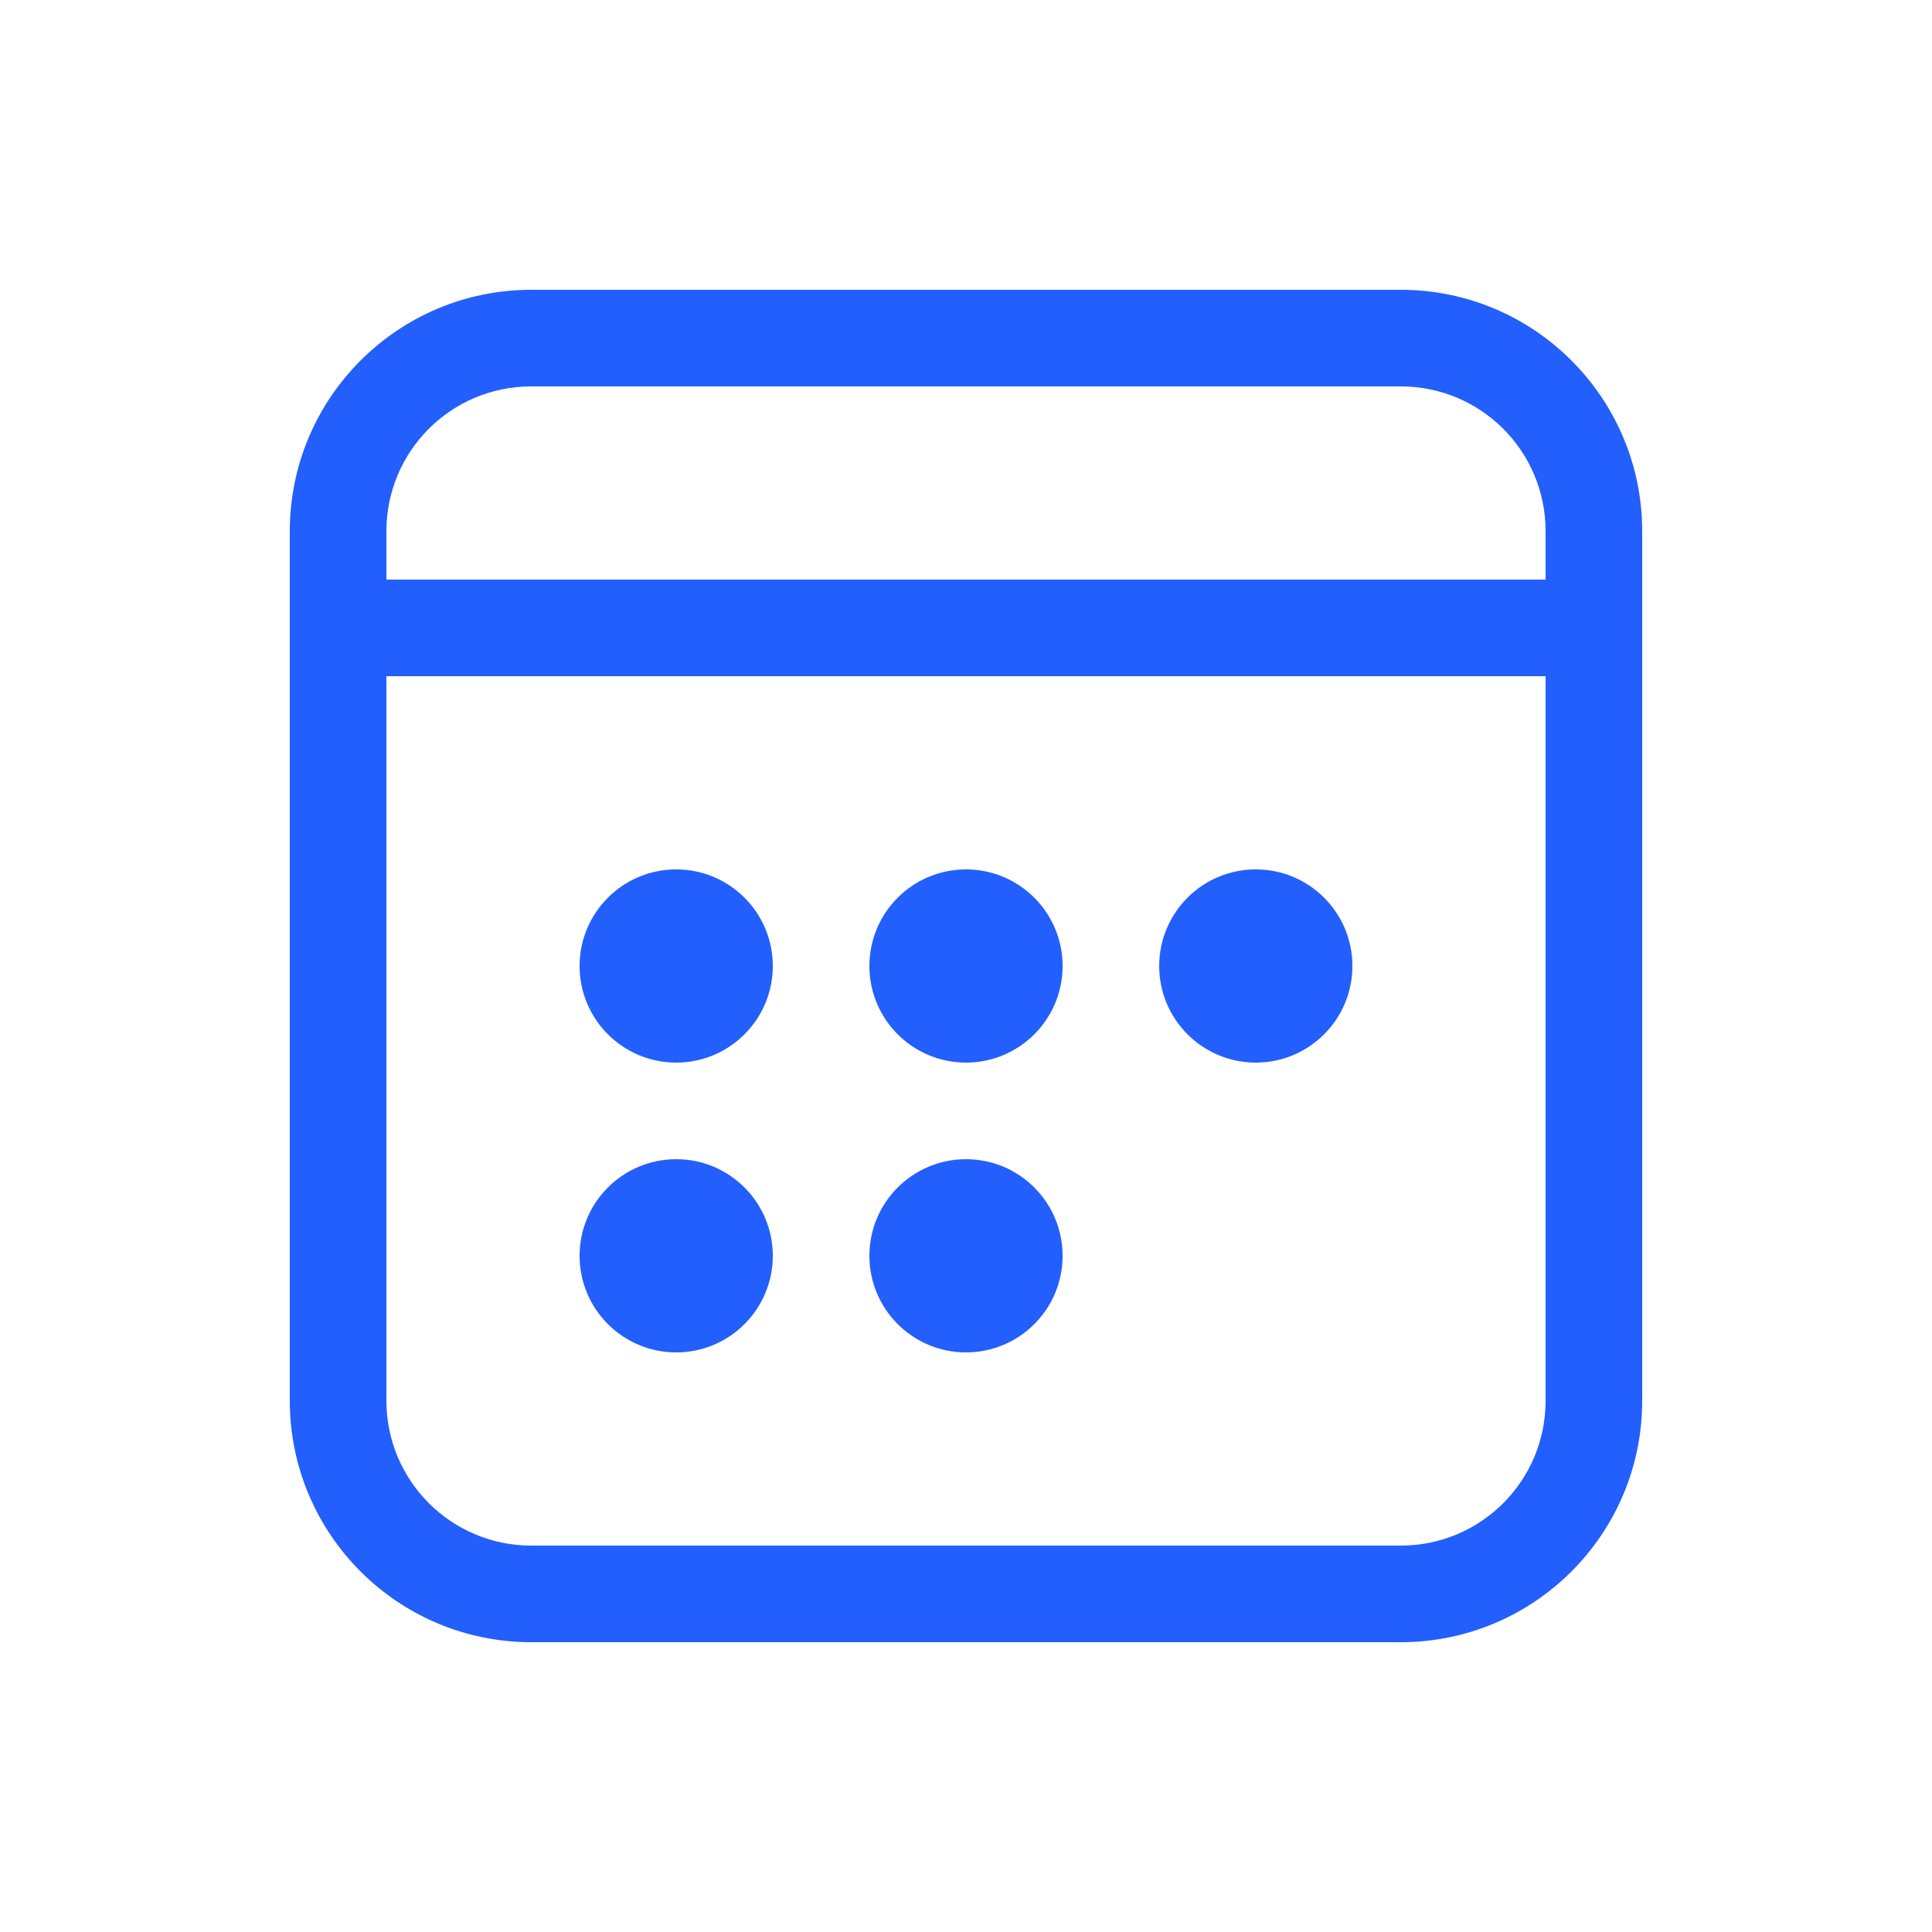
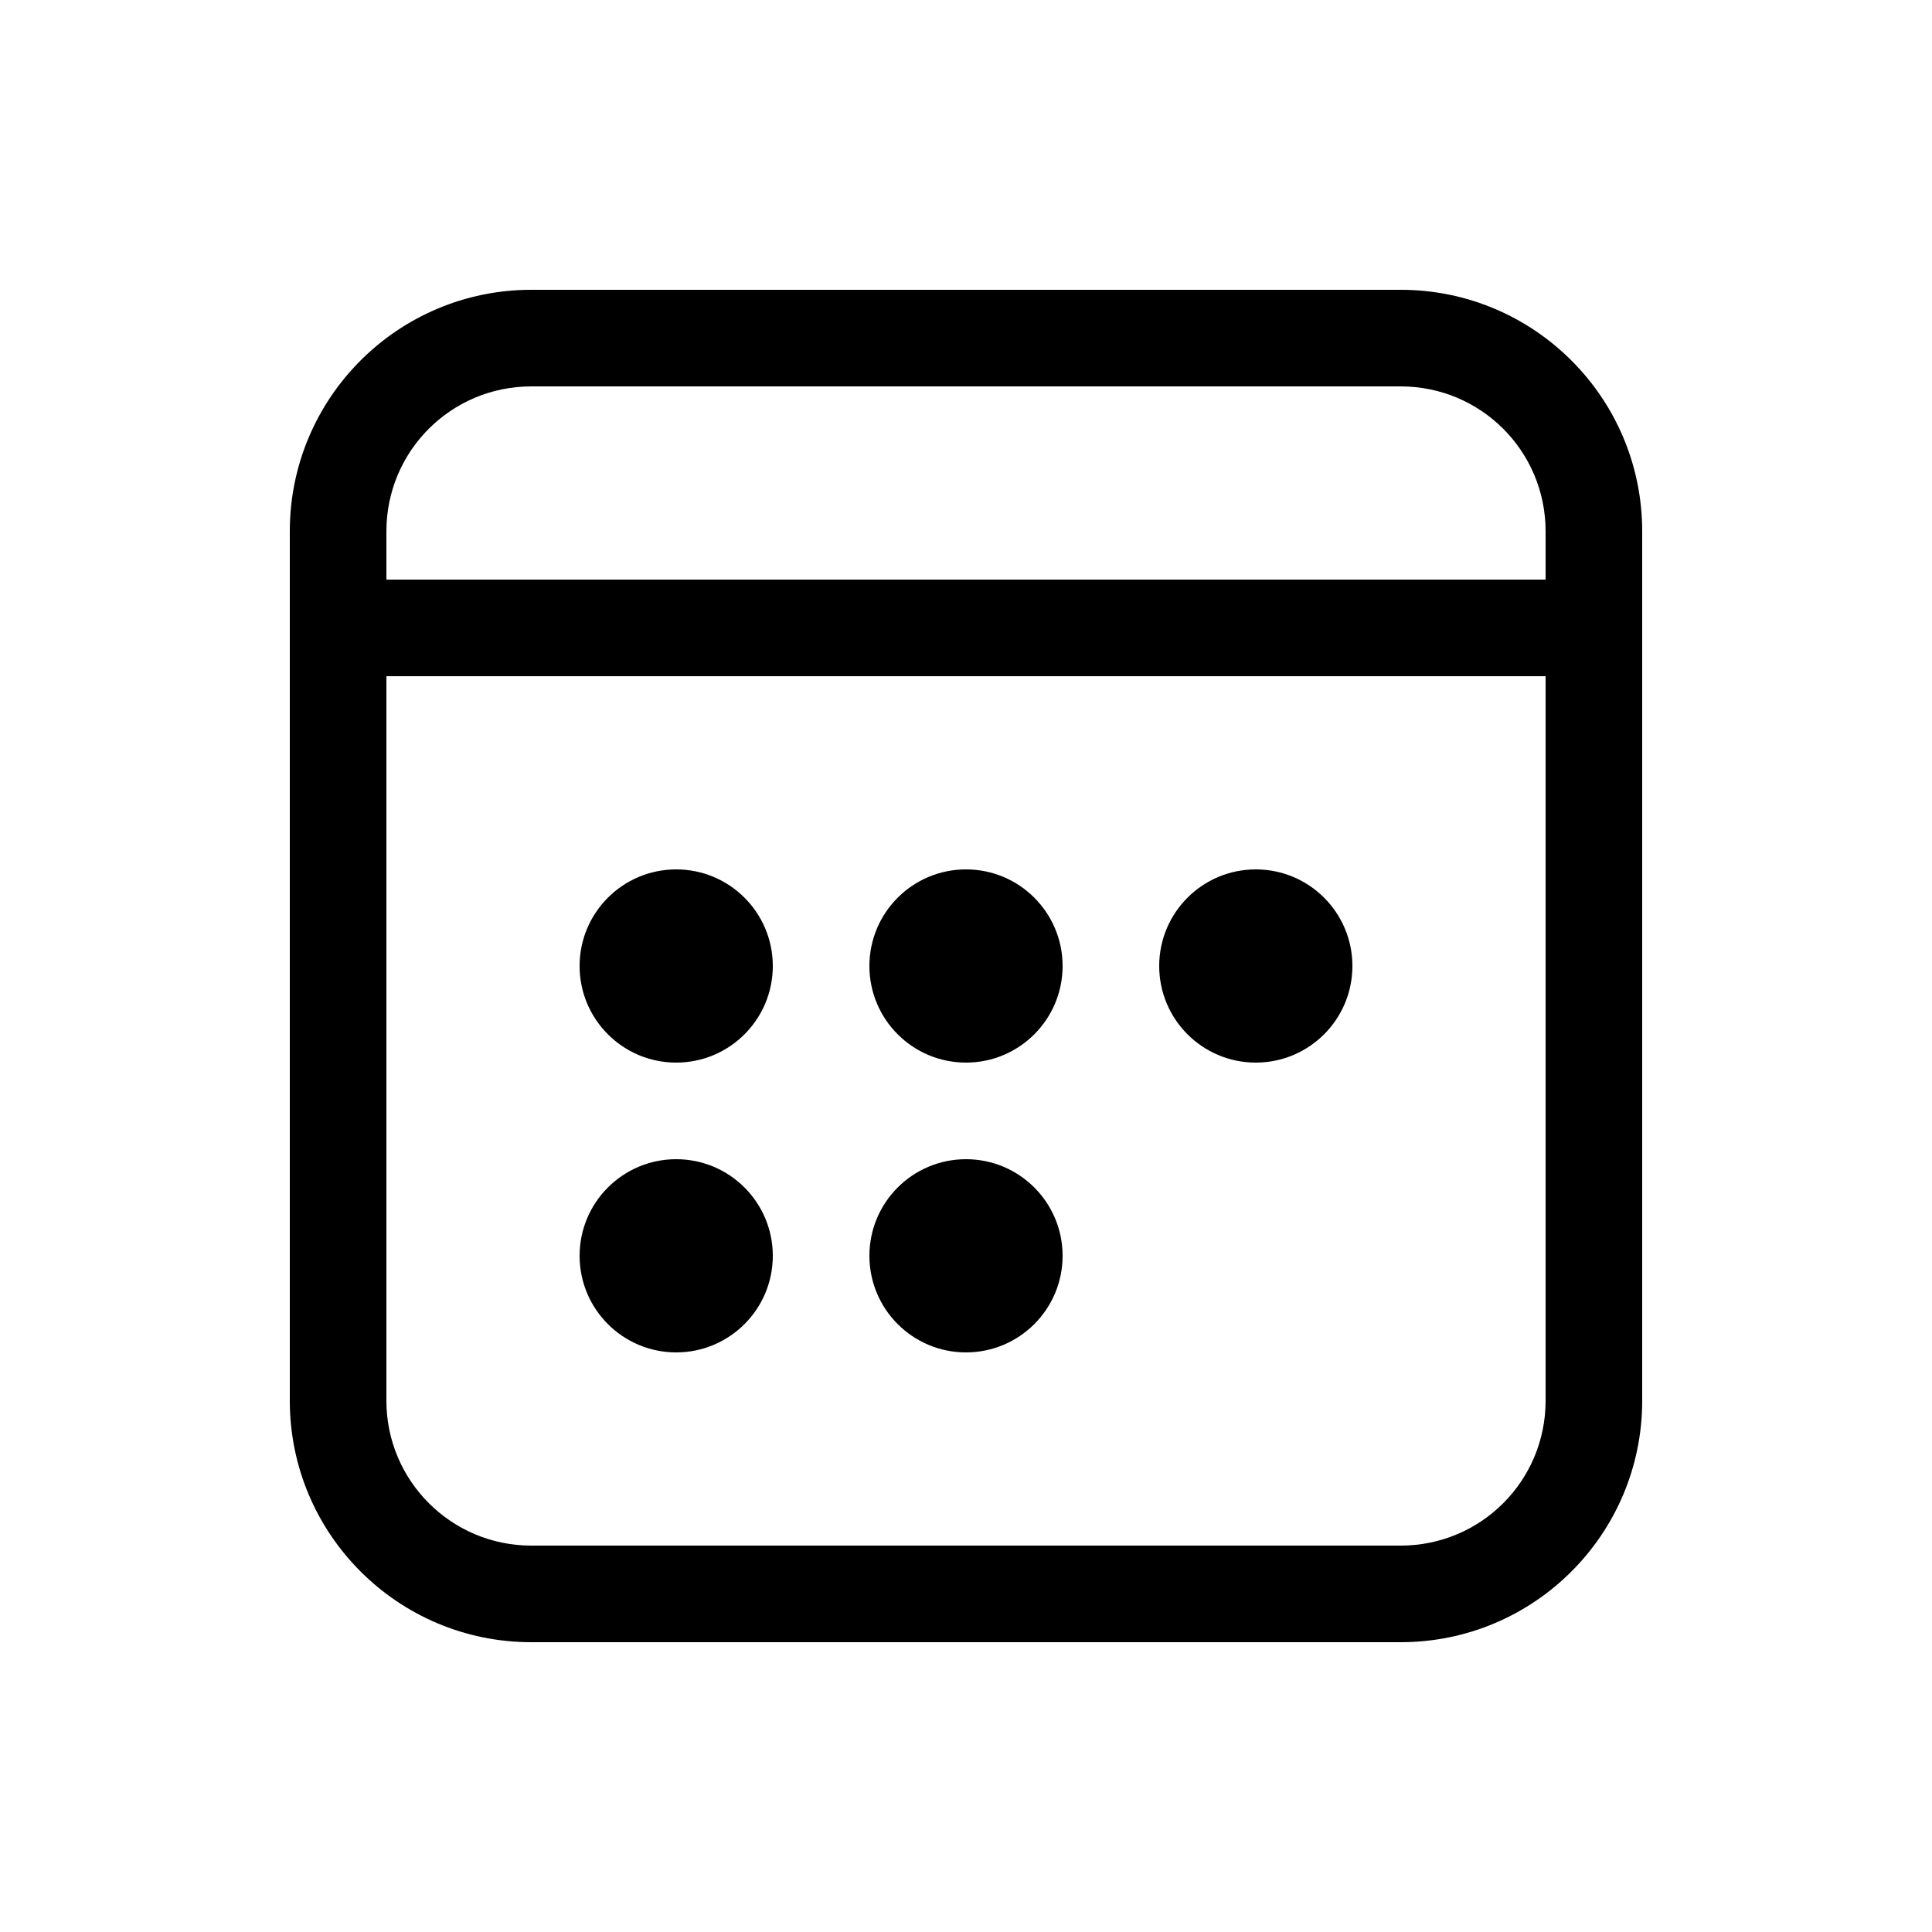
- <svg xmlns="http://www.w3.org/2000/svg" class="fluentIcon dateButton-icon ___12fm75w f1w7gpdv fez10in fg4l7m0" fill="#225FFC" aria-hidden="true" width="23" height="23" viewBox="0 0 20 20">
-   <path d="M7 11a1 1 0 100-2 1 1 0 000 2zm1 2a1 1 0 11-2 0 1 1 0 012 0zm2-2a1 1 0 100-2 1 1 0 000 2zm1 2a1 1 0 11-2 0 1 1 0 012 0zm2-2a1 1 0 100-2 1 1 0 000 2zm4-5.5A2.5 2.5 0 0014.5 3h-9A2.5 2.5 0 003 5.5v9A2.5 2.5 0 005.5 17h9a2.5 2.5 0 002.5-2.5v-9zM4 7h12v7.5c0 .83-.67 1.5-1.5 1.5h-9A1.5 1.5 0 014 14.5V7zm1.5-3h9c.83 0 1.5.67 1.5 1.5V6H4v-.5C4 4.67 4.67 4 5.5 4z" fill="#225FFC" />
+ <svg xmlns="http://www.w3.org/2000/svg" class="fluentIcon dateButton-icon ___12fm75w f1w7gpdv fez10in fg4l7m0" aria-hidden="true" width="23" height="23" viewBox="0 0 20 20">
+   <path d="M7 11a1 1 0 100-2 1 1 0 000 2zm1 2a1 1 0 11-2 0 1 1 0 012 0zm2-2a1 1 0 100-2 1 1 0 000 2zm1 2a1 1 0 11-2 0 1 1 0 012 0zm2-2a1 1 0 100-2 1 1 0 000 2zm4-5.5A2.5 2.5 0 0014.5 3h-9A2.5 2.5 0 003 5.5v9A2.5 2.5 0 005.5 17h9a2.5 2.5 0 002.5-2.5v-9zM4 7h12v7.5c0 .83-.67 1.5-1.5 1.5h-9A1.5 1.5 0 014 14.5V7zm1.5-3h9c.83 0 1.5.67 1.5 1.5V6H4v-.5C4 4.67 4.67 4 5.5 4z" />
</svg>
